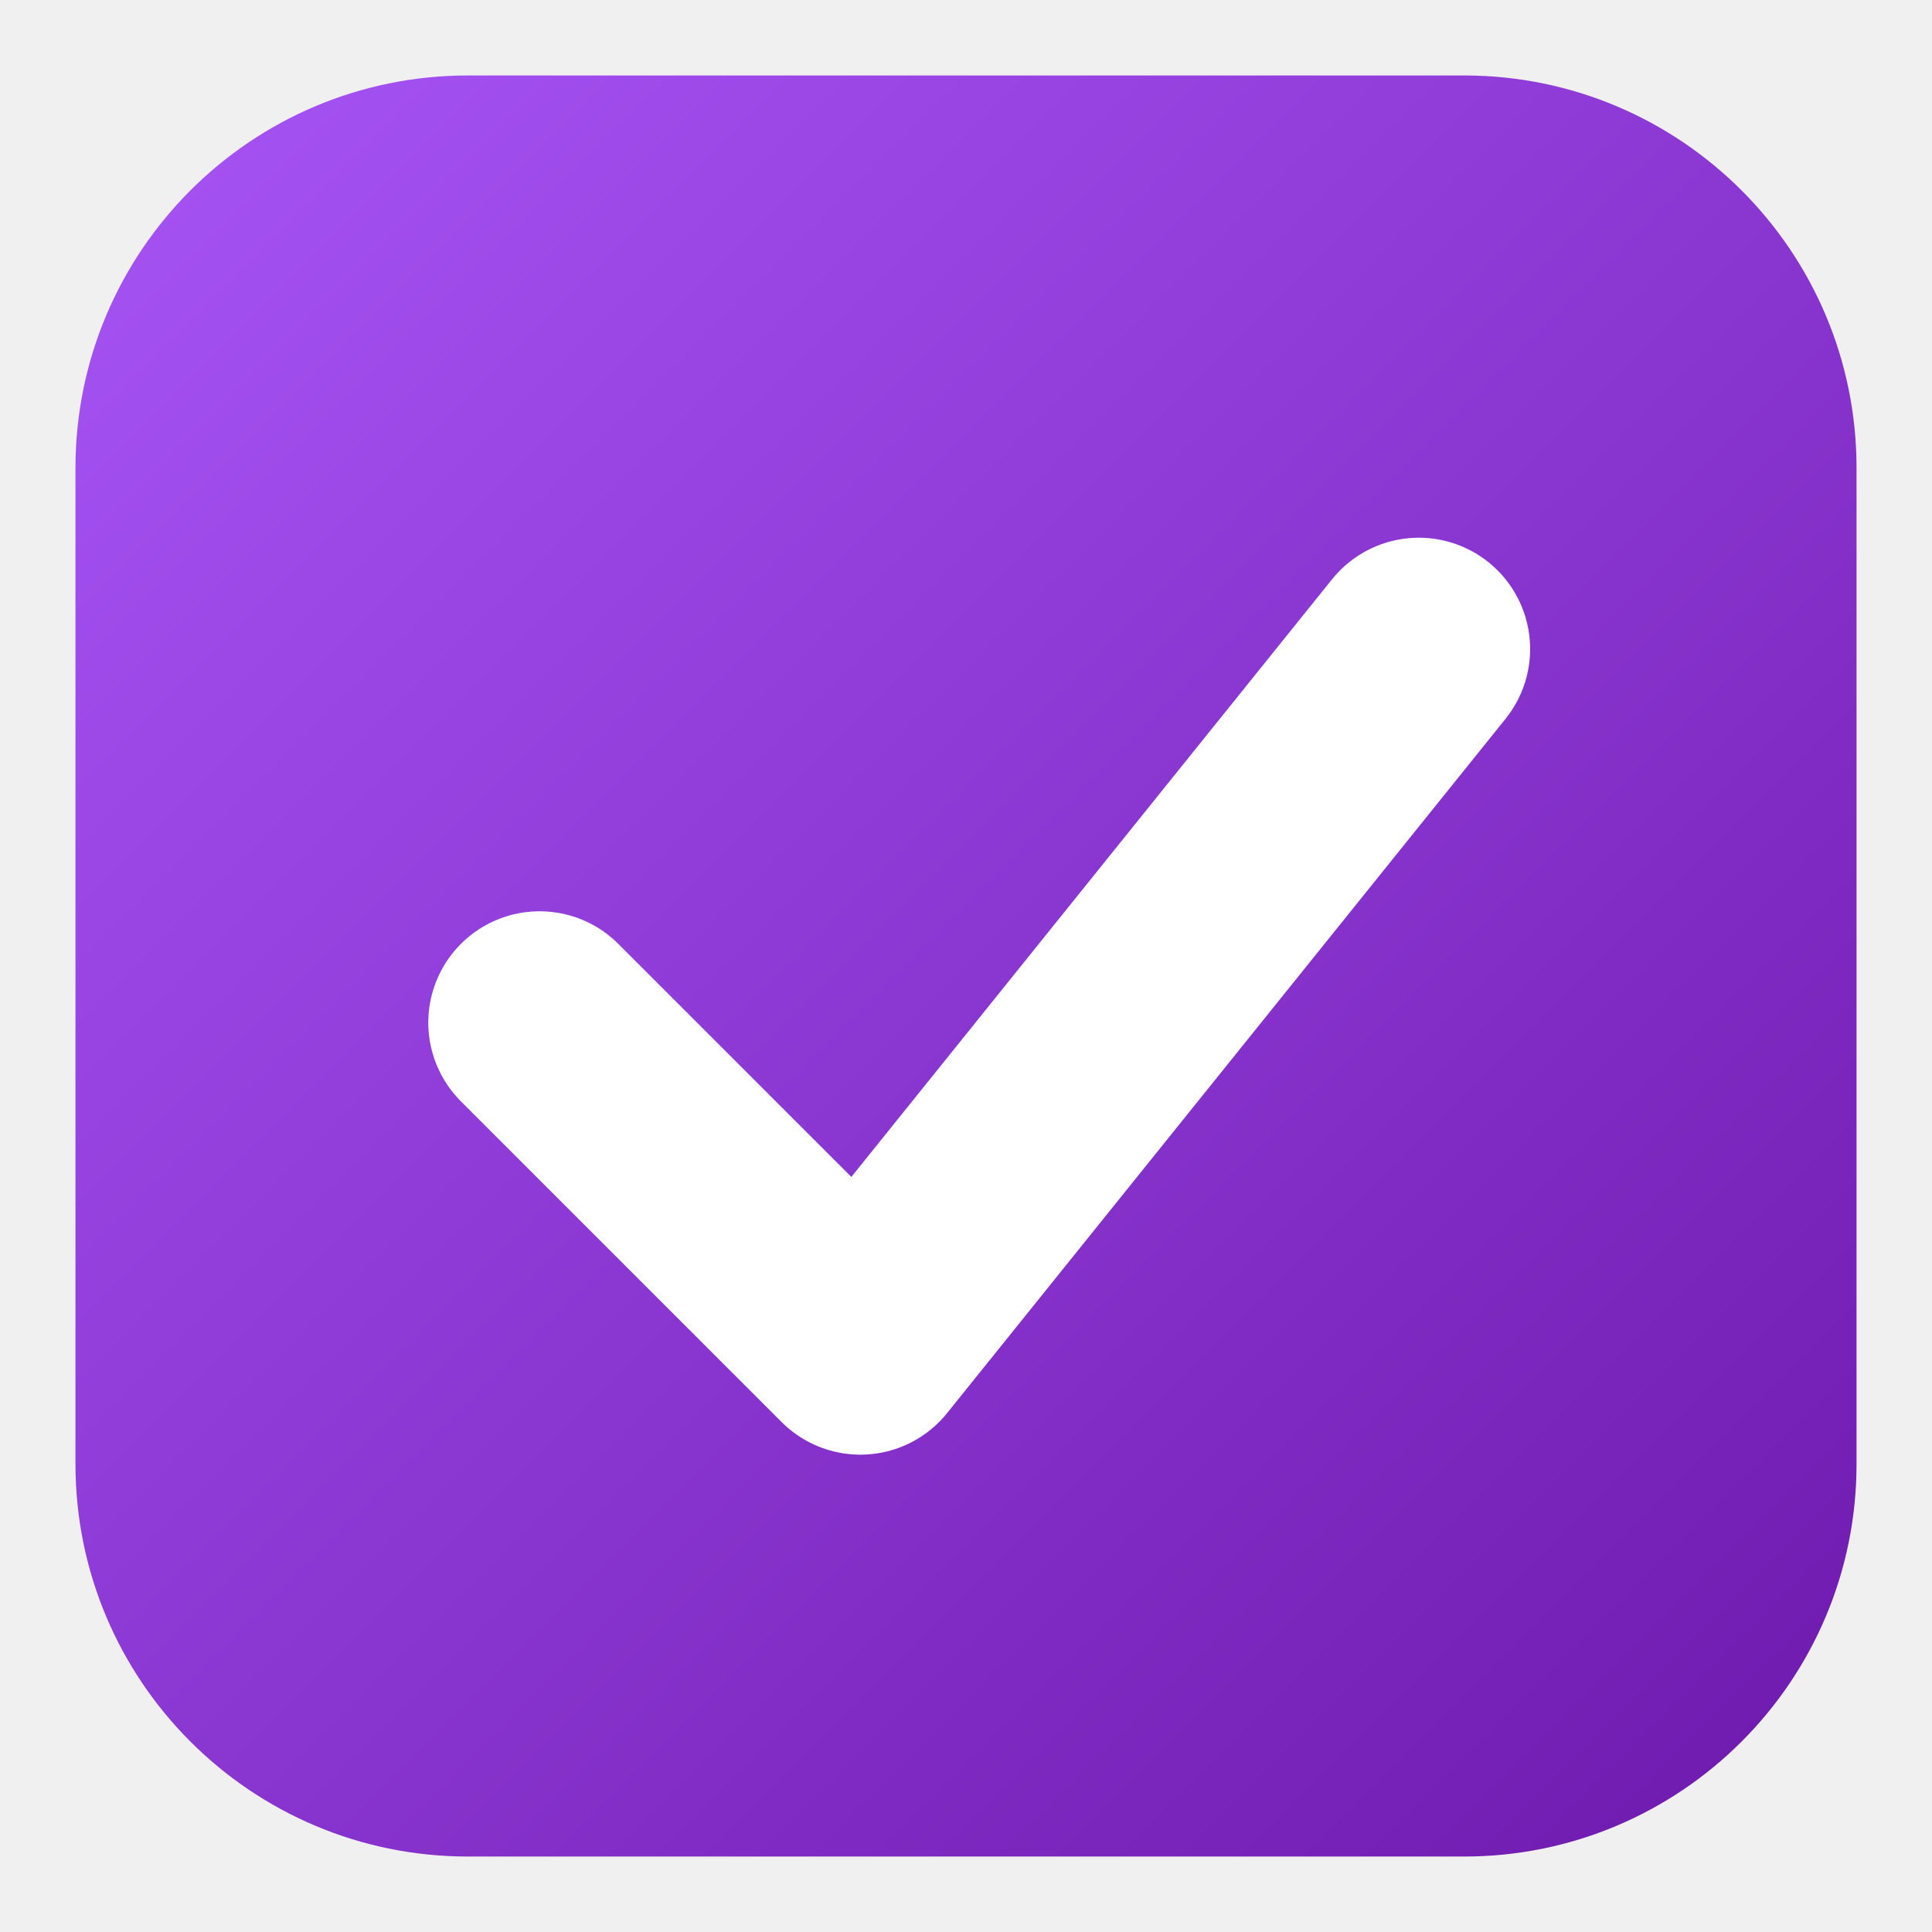
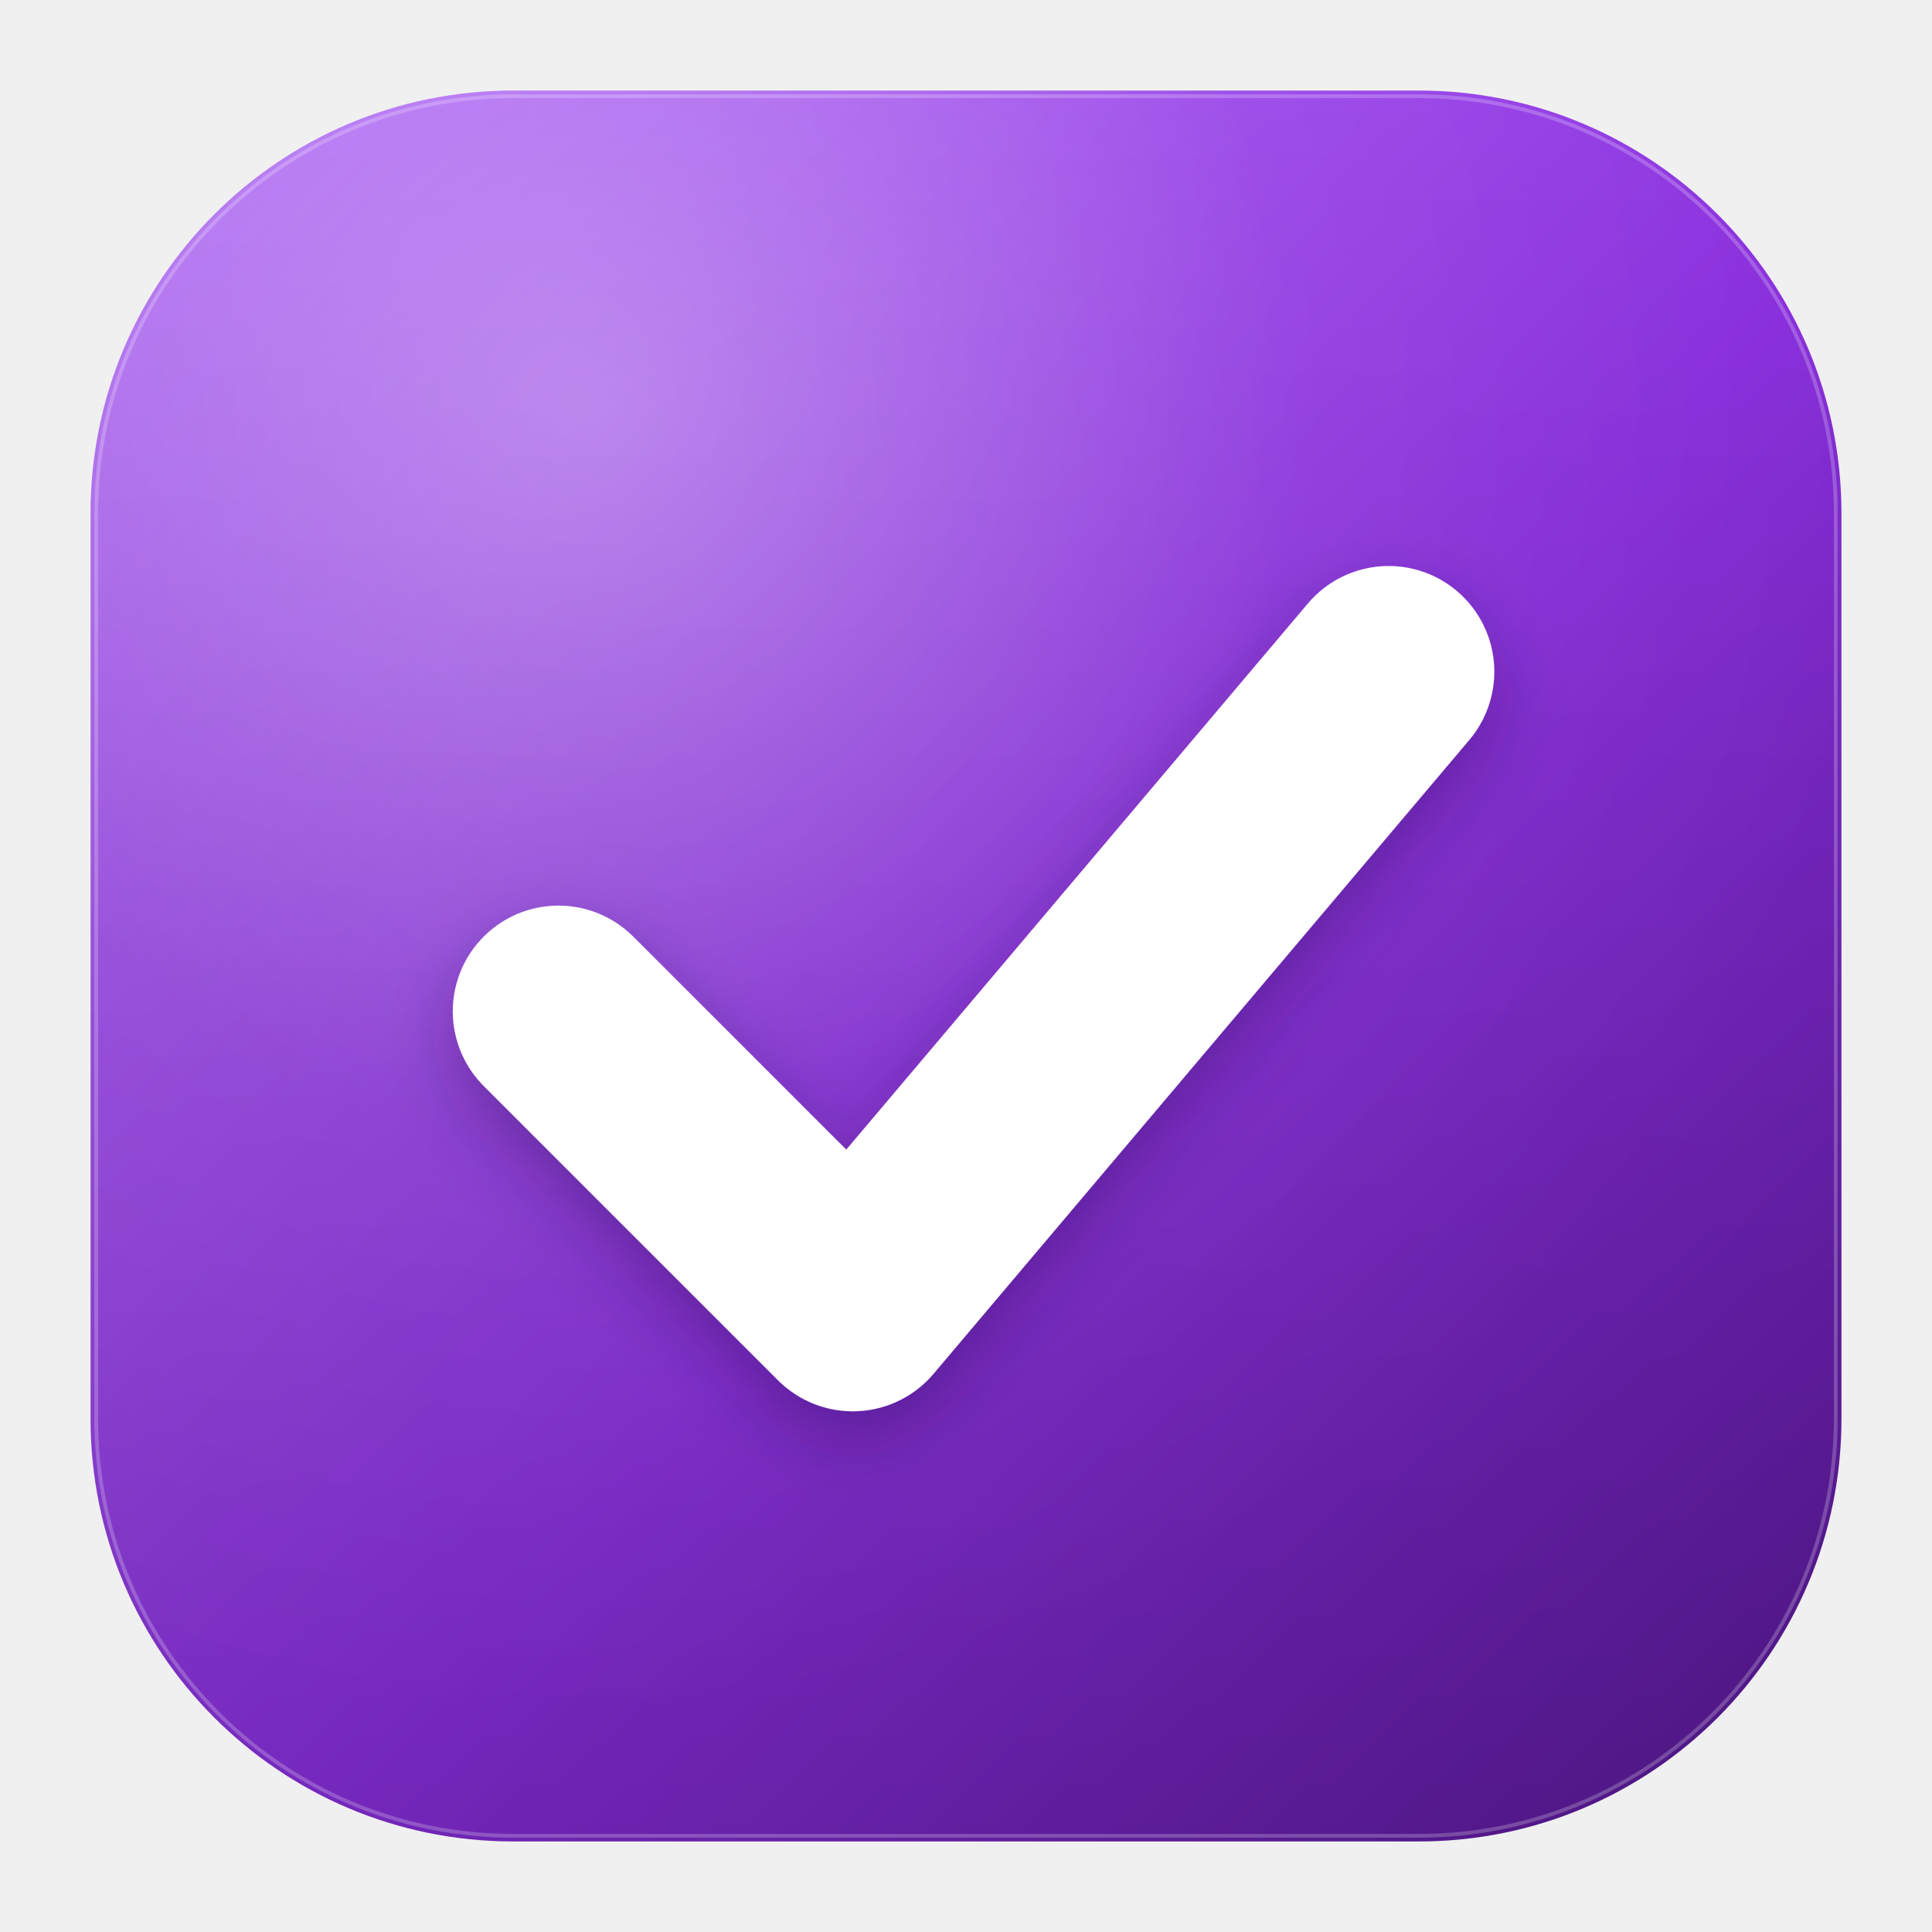
<svg xmlns="http://www.w3.org/2000/svg" width="512" height="512" viewBox="0 0 512 512">
  <defs>
    <linearGradient id="bg" x1="0" y1="0" x2="1" y2="1">
-       <stop offset="0" stop-color="#a855f7" />
-       <stop offset="1" stop-color="#6d18ac" />
+       <stop offset="0" stop-color="#b16bf5" />
+       <stop offset="0.55" stop-color="#8b2fe0" />
+       <stop offset="1" stop-color="#571894" />
    </linearGradient>
+     <linearGradient id="shade" x1="0" y1="0" x2="0" y2="1">
+       <stop offset="0" stop-color="#000000" stop-opacity="0" />
+       <stop offset="1" stop-color="#000000" stop-opacity="0.16" />
+     </linearGradient>
+     <radialGradient id="sheen" cx="0.28" cy="0.18" r="0.75">
+       <stop offset="0" stop-color="#ffffff" stop-opacity="0.32" />
+       <stop offset="0.55" stop-color="#ffffff" stop-opacity="0.05" />
+       <stop offset="1" stop-color="#ffffff" stop-opacity="0" />
+     </radialGradient>
+     <filter id="lift" x="-30%" y="-30%" width="160%" height="160%">
+       <feDropShadow dx="0" dy="7" stdDeviation="9" flood-color="#2c0a4d" flood-opacity="0.35" />
+     </filter>
  </defs>
-   <rect x="20" y="20" width="472" height="472" rx="104" fill="url(#bg)" />
-   <path d="M143 271 L228 356 L376 172" fill="none" stroke="#fff" stroke-width="59" stroke-linecap="round" stroke-linejoin="round" />
+   <rect x="24" y="24" width="464" height="464" rx="112" fill="url(#bg)" />
+   <rect x="24" y="24" width="464" height="464" rx="112" fill="url(#shade)" />
+   <rect x="24" y="24" width="464" height="464" rx="112" fill="url(#sheen)" />
+   <rect x="25.5" y="25.5" width="461" height="461" rx="110.5" fill="none" stroke="#ffffff" stroke-opacity="0.22" />
+   <path d="M148 268 L226 346 L368 178" fill="none" stroke="#ffffff" stroke-width="56" stroke-linecap="round" stroke-linejoin="round" filter="url(#lift)" />
</svg>
